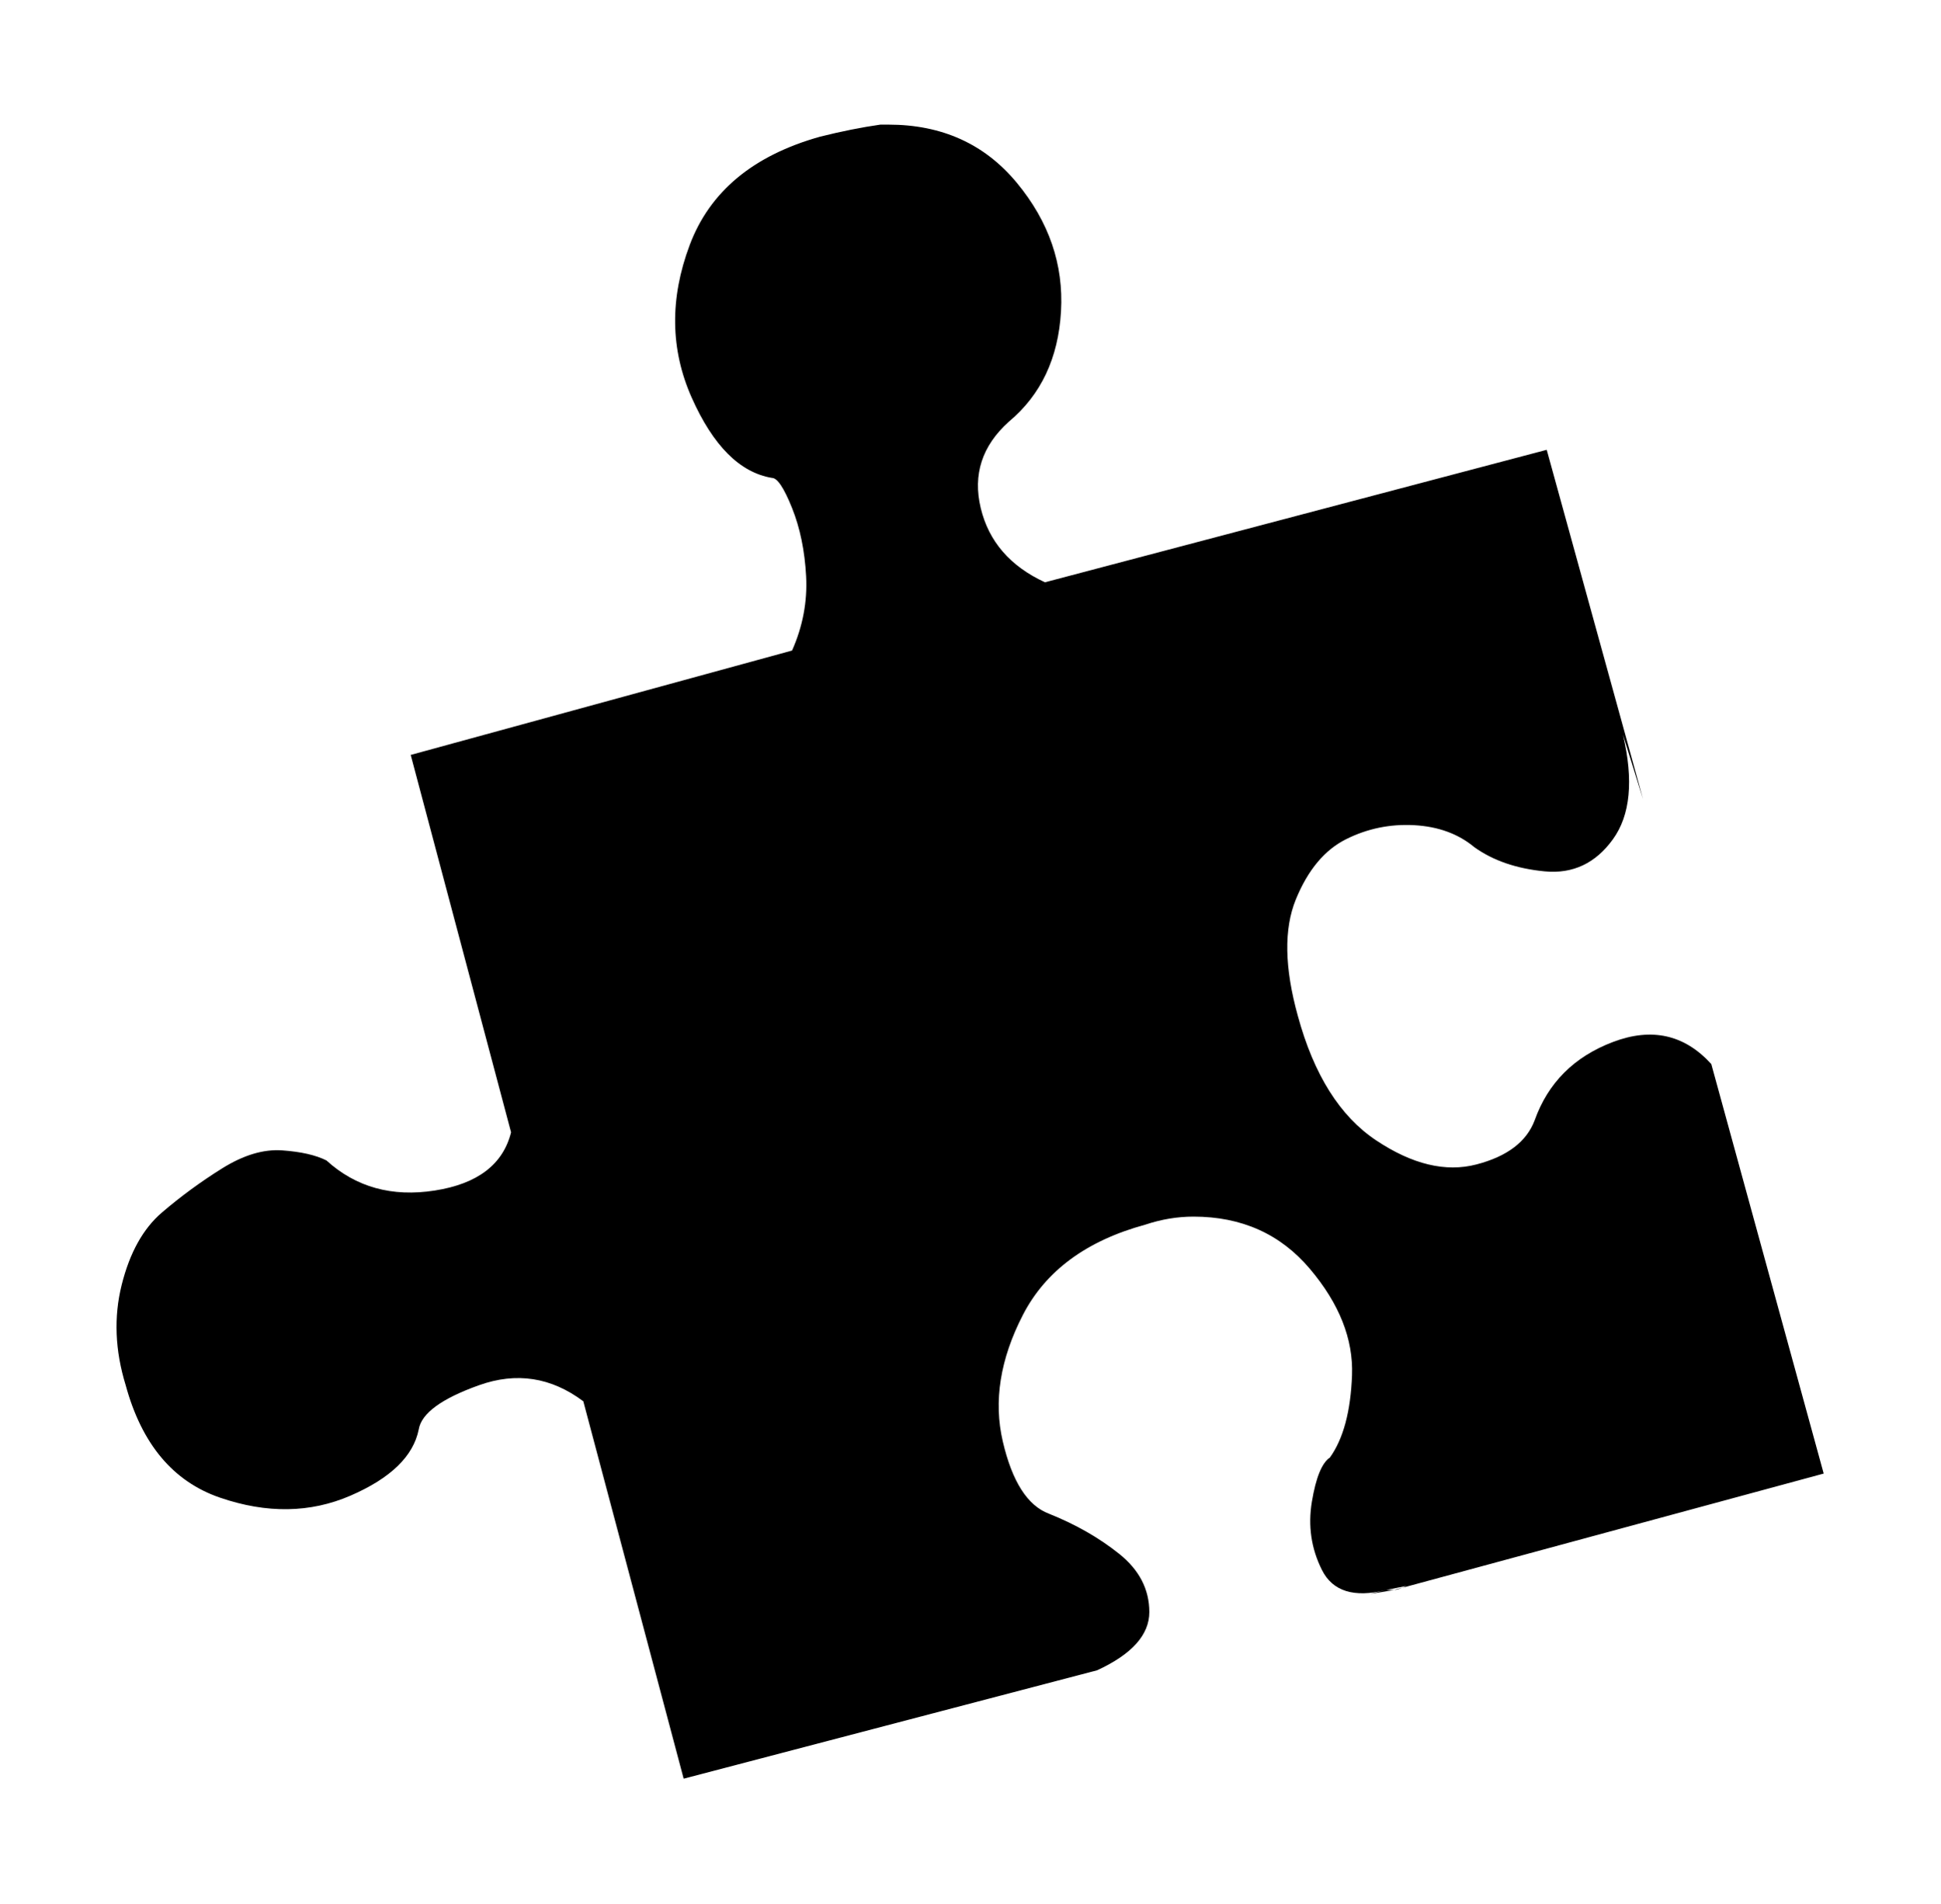
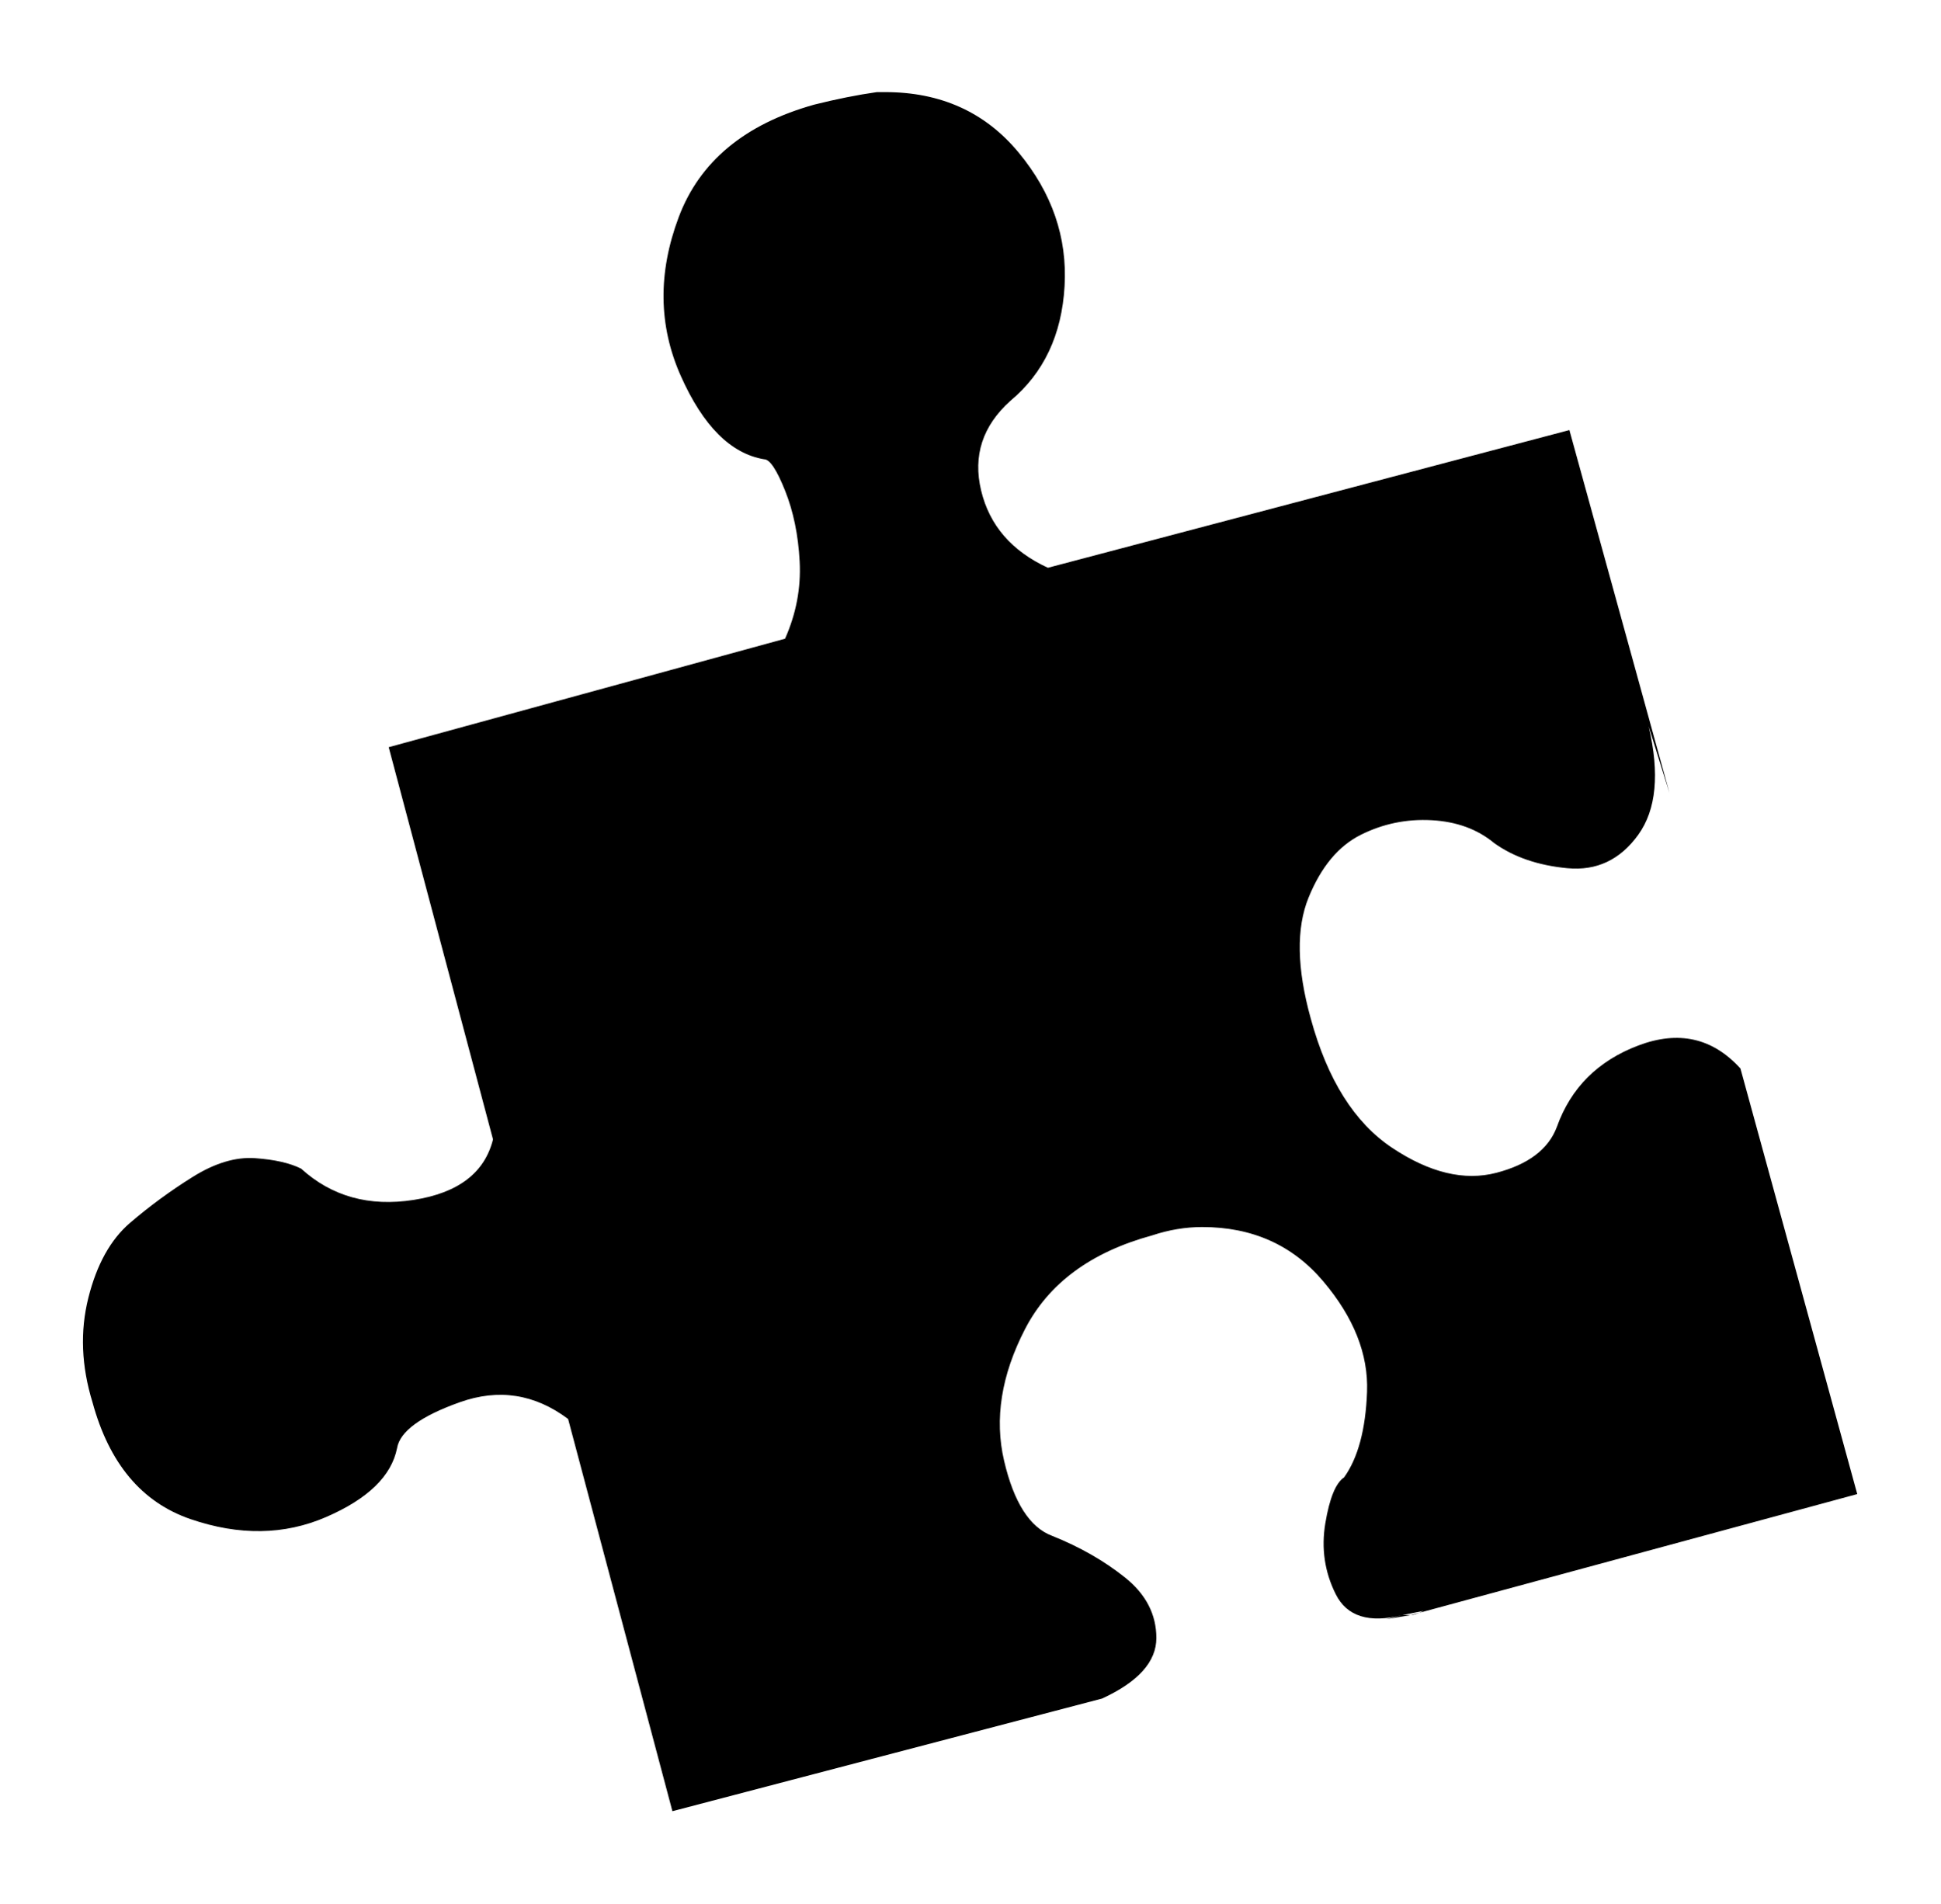
- <svg xmlns="http://www.w3.org/2000/svg" viewBox="-10 0 522 512">
-   <path fill="currentColor" d="M229.015 33.52q21.6 0 34.56 15.66t11.88 34.56-14.04 29.7q-10.8 9.72-7.56 23.22t17.28 19.98l135-35.64 25.92 93.96-5.4-17.28q4.32 18.36-2.7 28.08t-18.36 8.64-18.9-6.48q-6.48-5.4-16.2-5.94t-18.36 3.78-13.5 16.2.54 31.32q6.48 23.76 21.06 33.48t27 6.48 15.66-11.88q5.4-15.12 21.06-21.06t26.46 5.94l30.24 110.16-115.56 31.32q1.08 0 3.239-1.08l-5.4 1.08q-12.96 3.24-17.28-5.4t-2.7-18.36 4.86-11.88q5.4-7.56 5.94-22.14t-11.34-28.62-31.32-14.04q-6.48 0-12.96 2.16-23.76 6.48-32.94 24.3t-5.4 34.02 12.42 19.44q10.8 4.32 18.9 10.8t8.1 15.66-14.04 15.66l-111.24 29.16-27-101.52q-12.96-9.72-28.08-4.32t-16.2 11.88q-2.16 10.8-18.36 17.82t-35.1.54-25.38-30.24q-4.32-14.04-1.08-27t10.8-19.44 16.2-11.88 16.2-4.86 11.88 2.7q11.88 10.8 29.16 8.1t20.52-15.66l-27-101.52 102.6-28.08q4.32-9.72 3.78-19.98t-3.78-18.36-5.4-8.1q-12.96-2.16-21.6-21.6t-.54-41.04 35.1-29.16q8.64-2.16 16.2-3.24zm133.92 394.2-4.32 1.08 6.48-1.08zm61.56-236.52 2.16 6.48z" />
+ <svg xmlns="http://www.w3.org/2000/svg" viewBox="-10 0 522 512" version="1.1" id="svg1">
+   <defs id="defs1" />
+   <path fill="currentColor" d="m 228.151,24.775 q 22.449,0 35.918,16.276 13.469,16.276 12.347,35.918 -1.122,19.643 -14.592,30.867 -11.225,10.102 -7.857,24.133 3.367,14.031 17.959,20.765 l 140.306,-37.041 26.939,97.653 -5.612,-17.959 q 4.49,19.082 -2.806,29.184 -7.296,10.102 -19.082,8.98 -11.786,-1.122 -19.643,-6.735 -6.735,-5.612 -16.837,-6.173 -10.102,-0.561 -19.082,3.929 -8.98,4.49 -14.031,16.837 -5.051,12.347 0.561,32.551 6.735,24.694 21.888,34.796 15.153,10.102 28.061,6.735 12.908,-3.367 16.276,-12.347 5.612,-15.714 21.888,-21.888 16.276,-6.173 27.5,6.173 l 31.429,114.49 -120.102,32.551 q 1.122,0 3.366,-1.122 l -5.612,1.122 q -13.469,3.367 -17.959,-5.612 -4.49,-8.98 -2.806,-19.082 1.684,-10.102 5.051,-12.347 5.612,-7.857 6.173,-23.01 0.561,-15.153 -11.786,-29.745 -12.347,-14.592 -32.551,-14.592 -6.735,0 -13.469,2.245 -24.694,6.735 -34.235,25.255 -9.541,18.52 -5.612,35.357 3.929,16.837 12.908,20.204 11.225,4.49 19.643,11.225 8.418,6.735 8.418,16.276 0,9.541 -14.592,16.276 L 170.905,487.225 142.843,381.714 q -13.469,-10.102 -29.184,-4.49 -15.714,5.612 -16.837,12.347 -2.245,11.225 -19.082,18.52 -16.837,7.296 -36.48,0.561 -19.643,-6.735 -26.378,-31.429 -4.49,-14.592 -1.122,-28.061 3.367,-13.469 11.224,-20.204 7.857,-6.735 16.837,-12.347 8.98,-5.612 16.837,-5.051 7.857,0.561 12.347,2.806 12.347,11.225 30.306,8.418 17.959,-2.806 21.327,-16.276 L 94.578,201 201.211,171.816 q 4.49,-10.102 3.929,-20.765 -0.561,-10.663 -3.929,-19.082 -3.367,-8.418 -5.612,-8.418 -13.469,-2.245 -22.449,-22.449 -8.98,-20.204 -0.561,-42.653 8.418,-22.449 36.48,-30.306 8.98,-2.245 16.837,-3.367 z m 139.184,409.694 -4.49,1.122 6.735,-1.122 z m 63.98,-245.817 2.245,6.735 z" id="path1" style="stroke-width:1.039" />
</svg>
